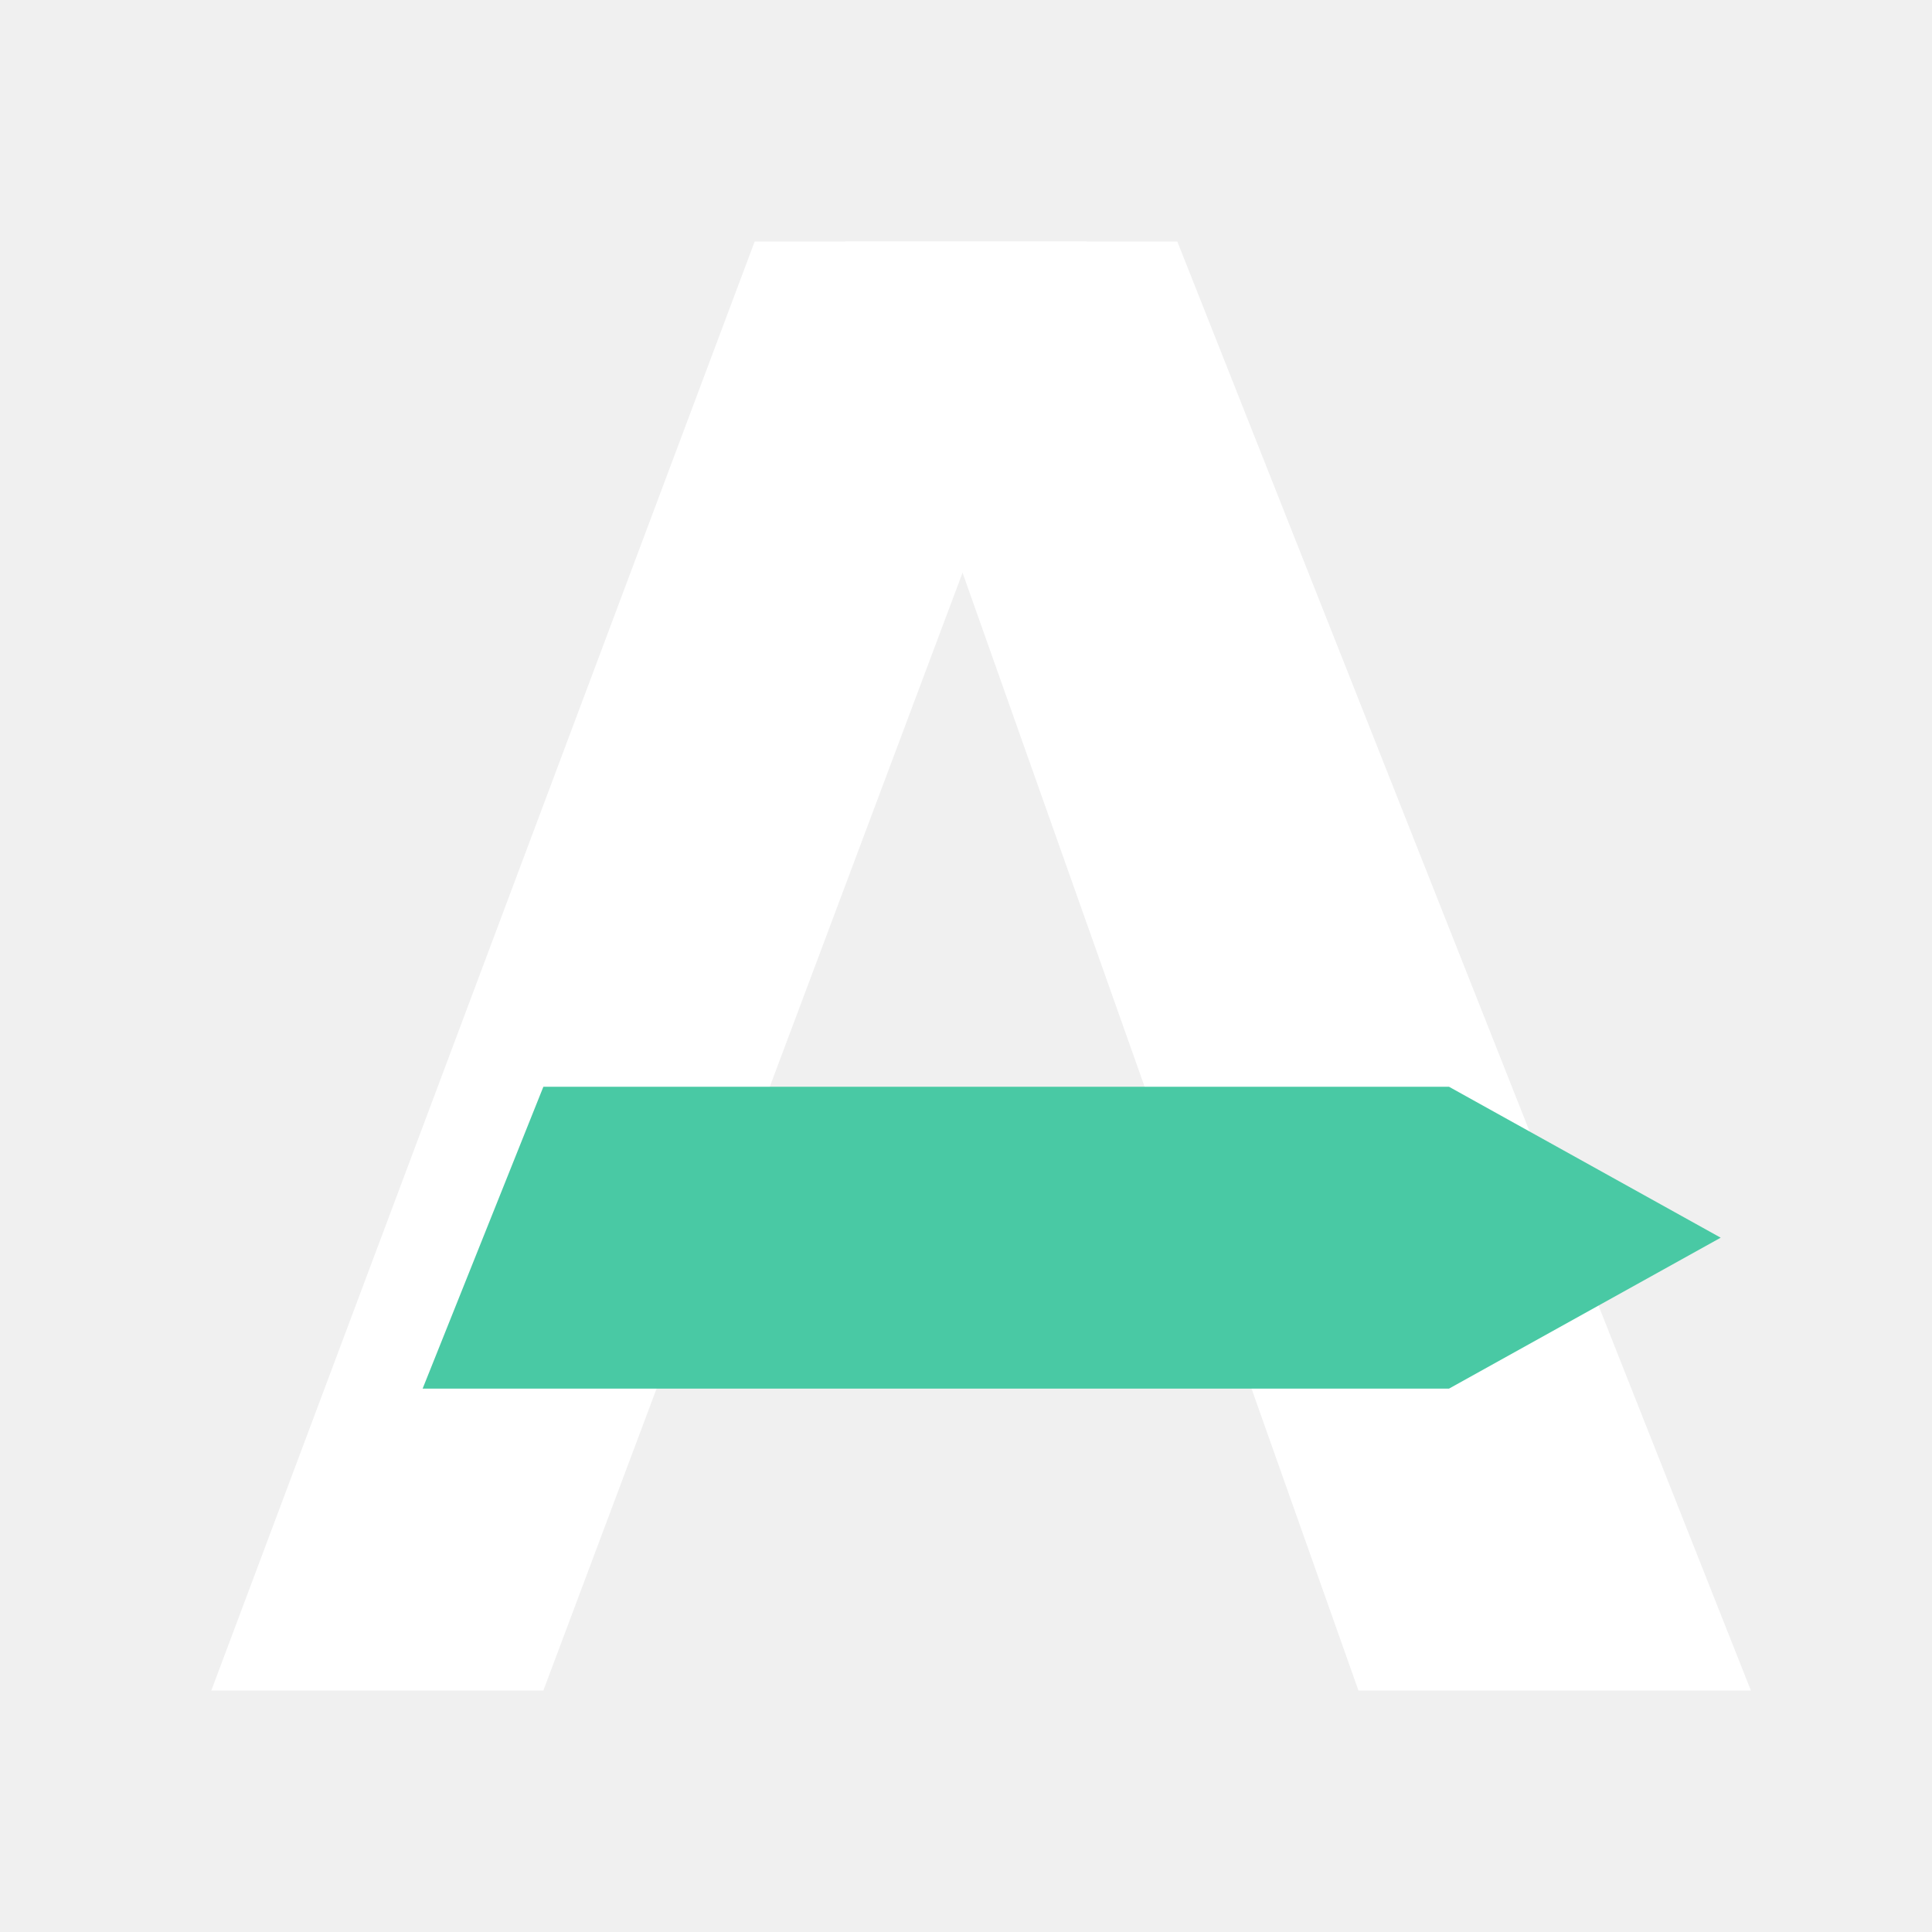
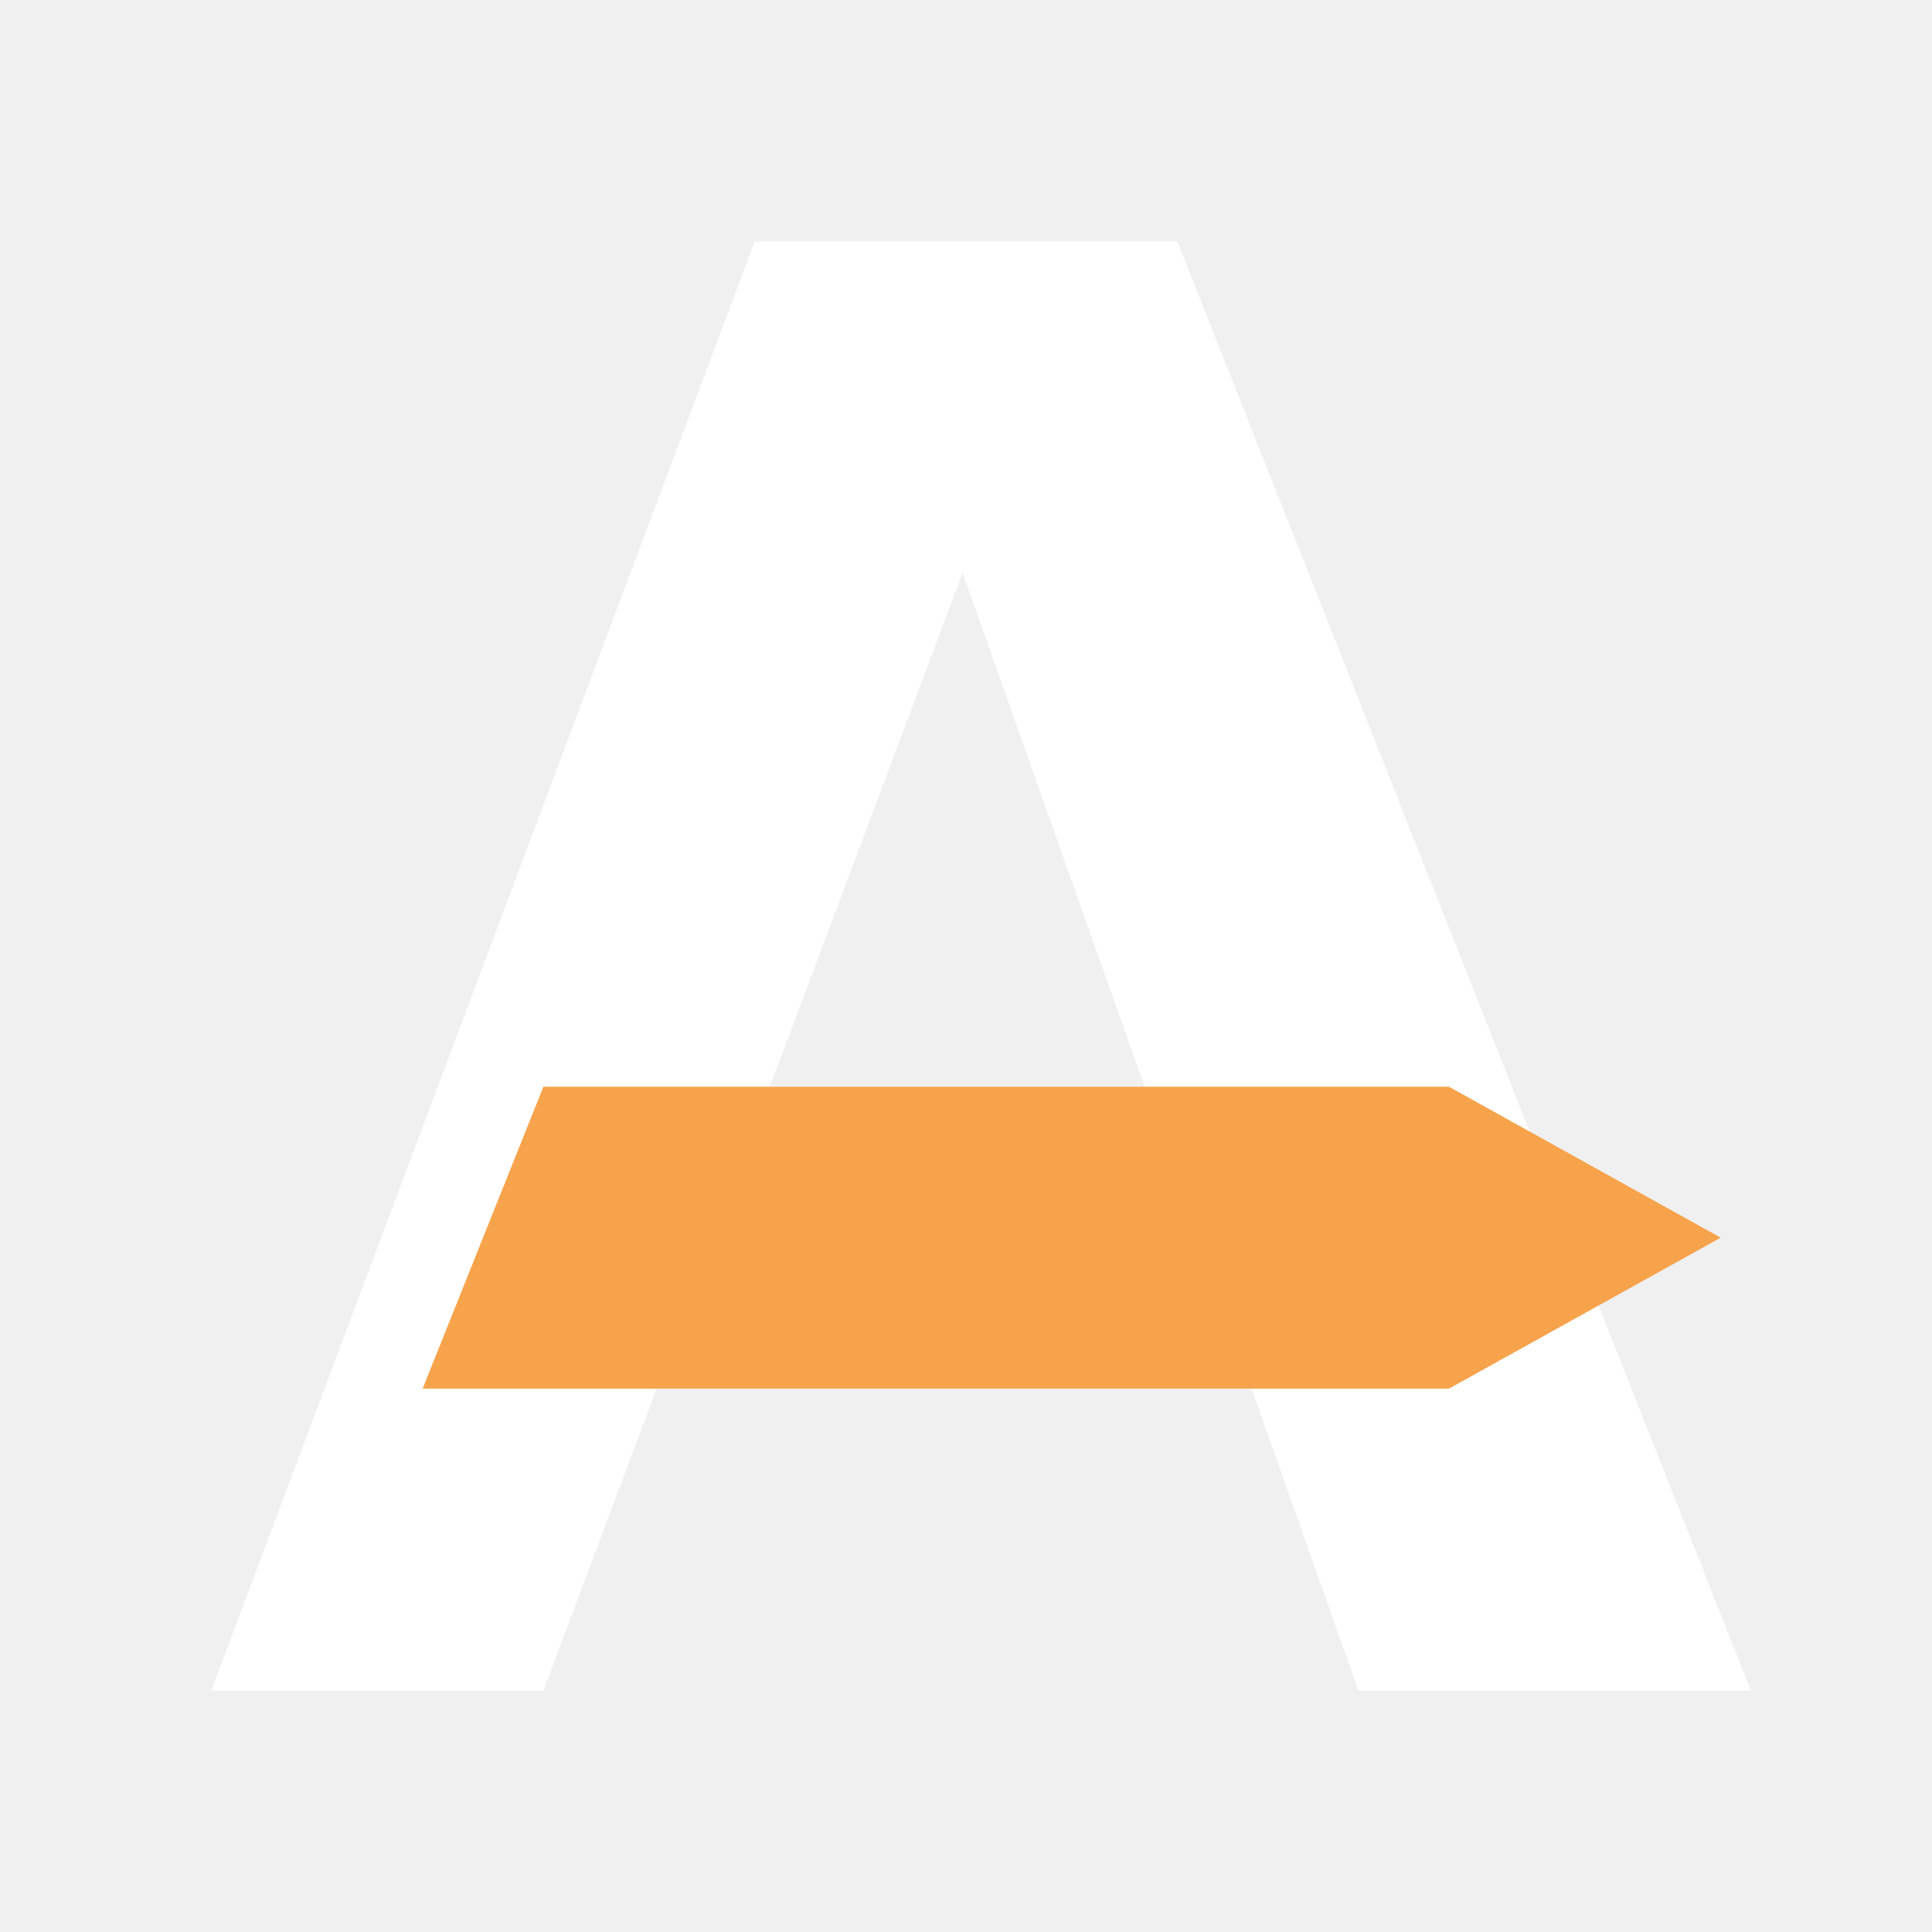
<svg xmlns="http://www.w3.org/2000/svg" viewBox="0 0 64 64" role="img" aria-labelledby="title">
  <g fill="#FFFFFF">
    <path d="M7 56 25 8h11L18 56Z" />
    <path d="M28 8h11l19 48H45Z" />
  </g>
-   <path fill="#49C9A4" d="M17 36h31l9 5-9 5H14l4-10Z" />
+   <path fill="#F7A34B" d="M17 36h31l9 5-9 5H14l4-10Z" />
</svg>
